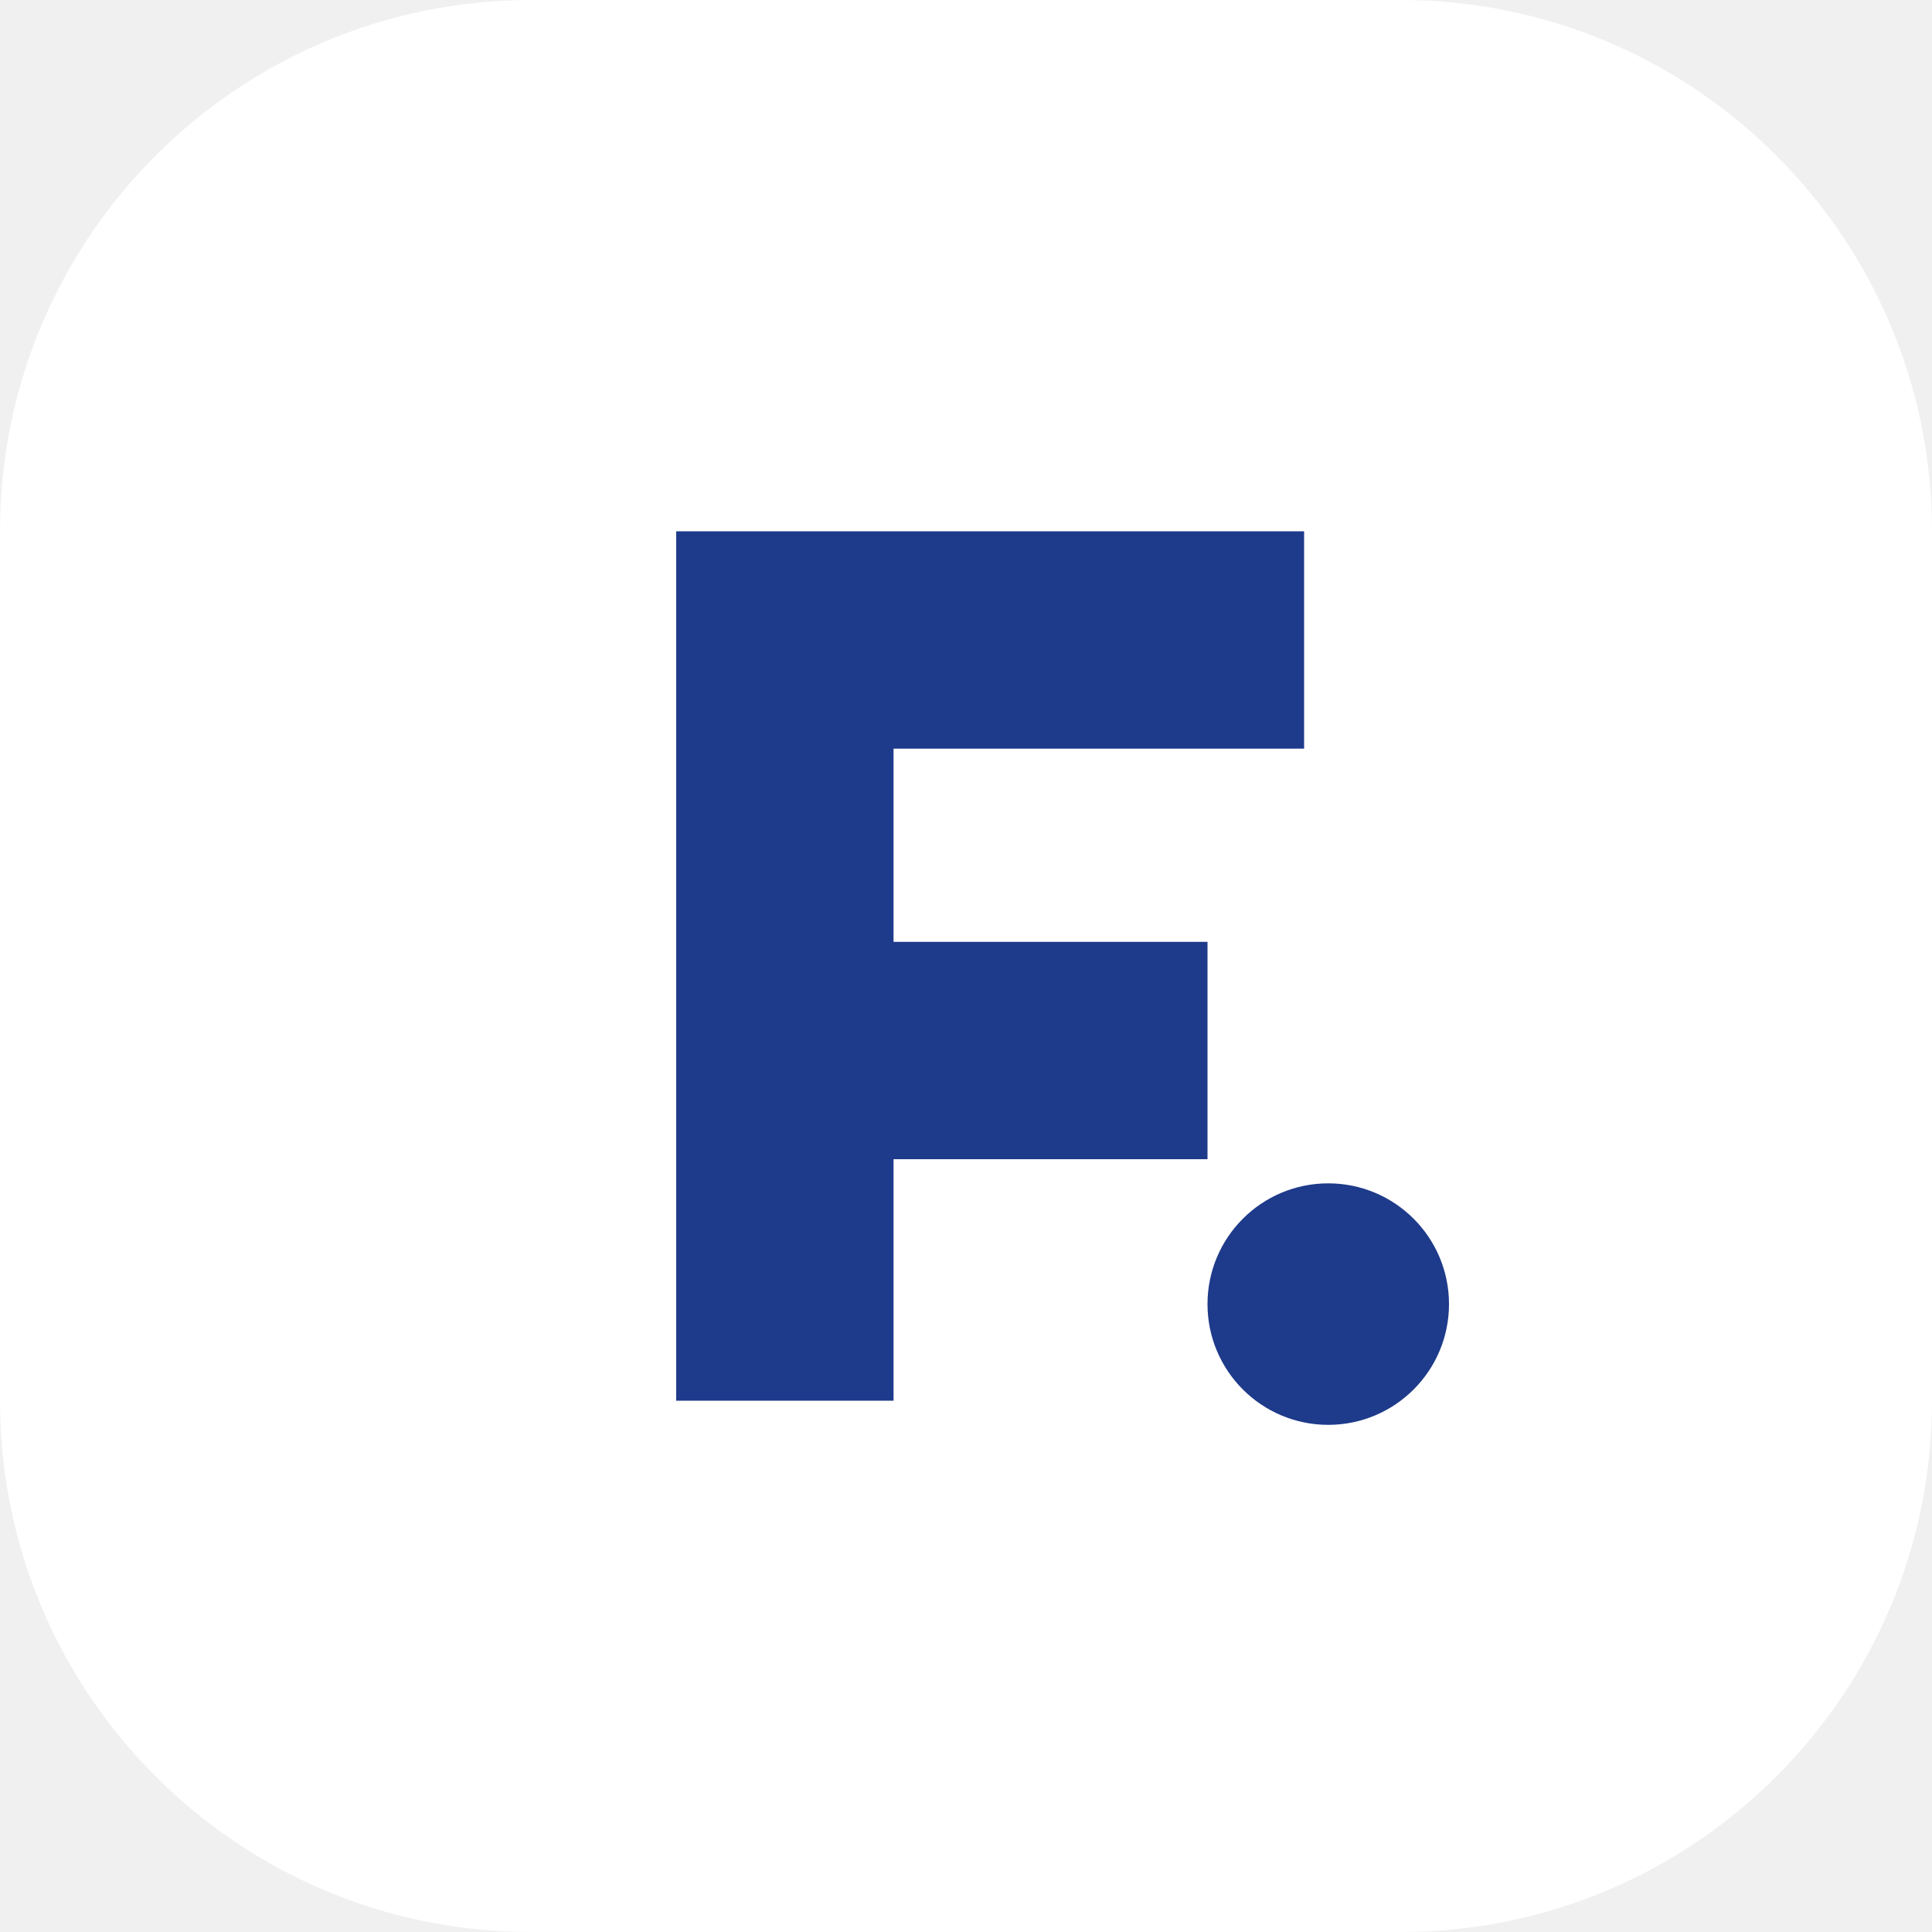
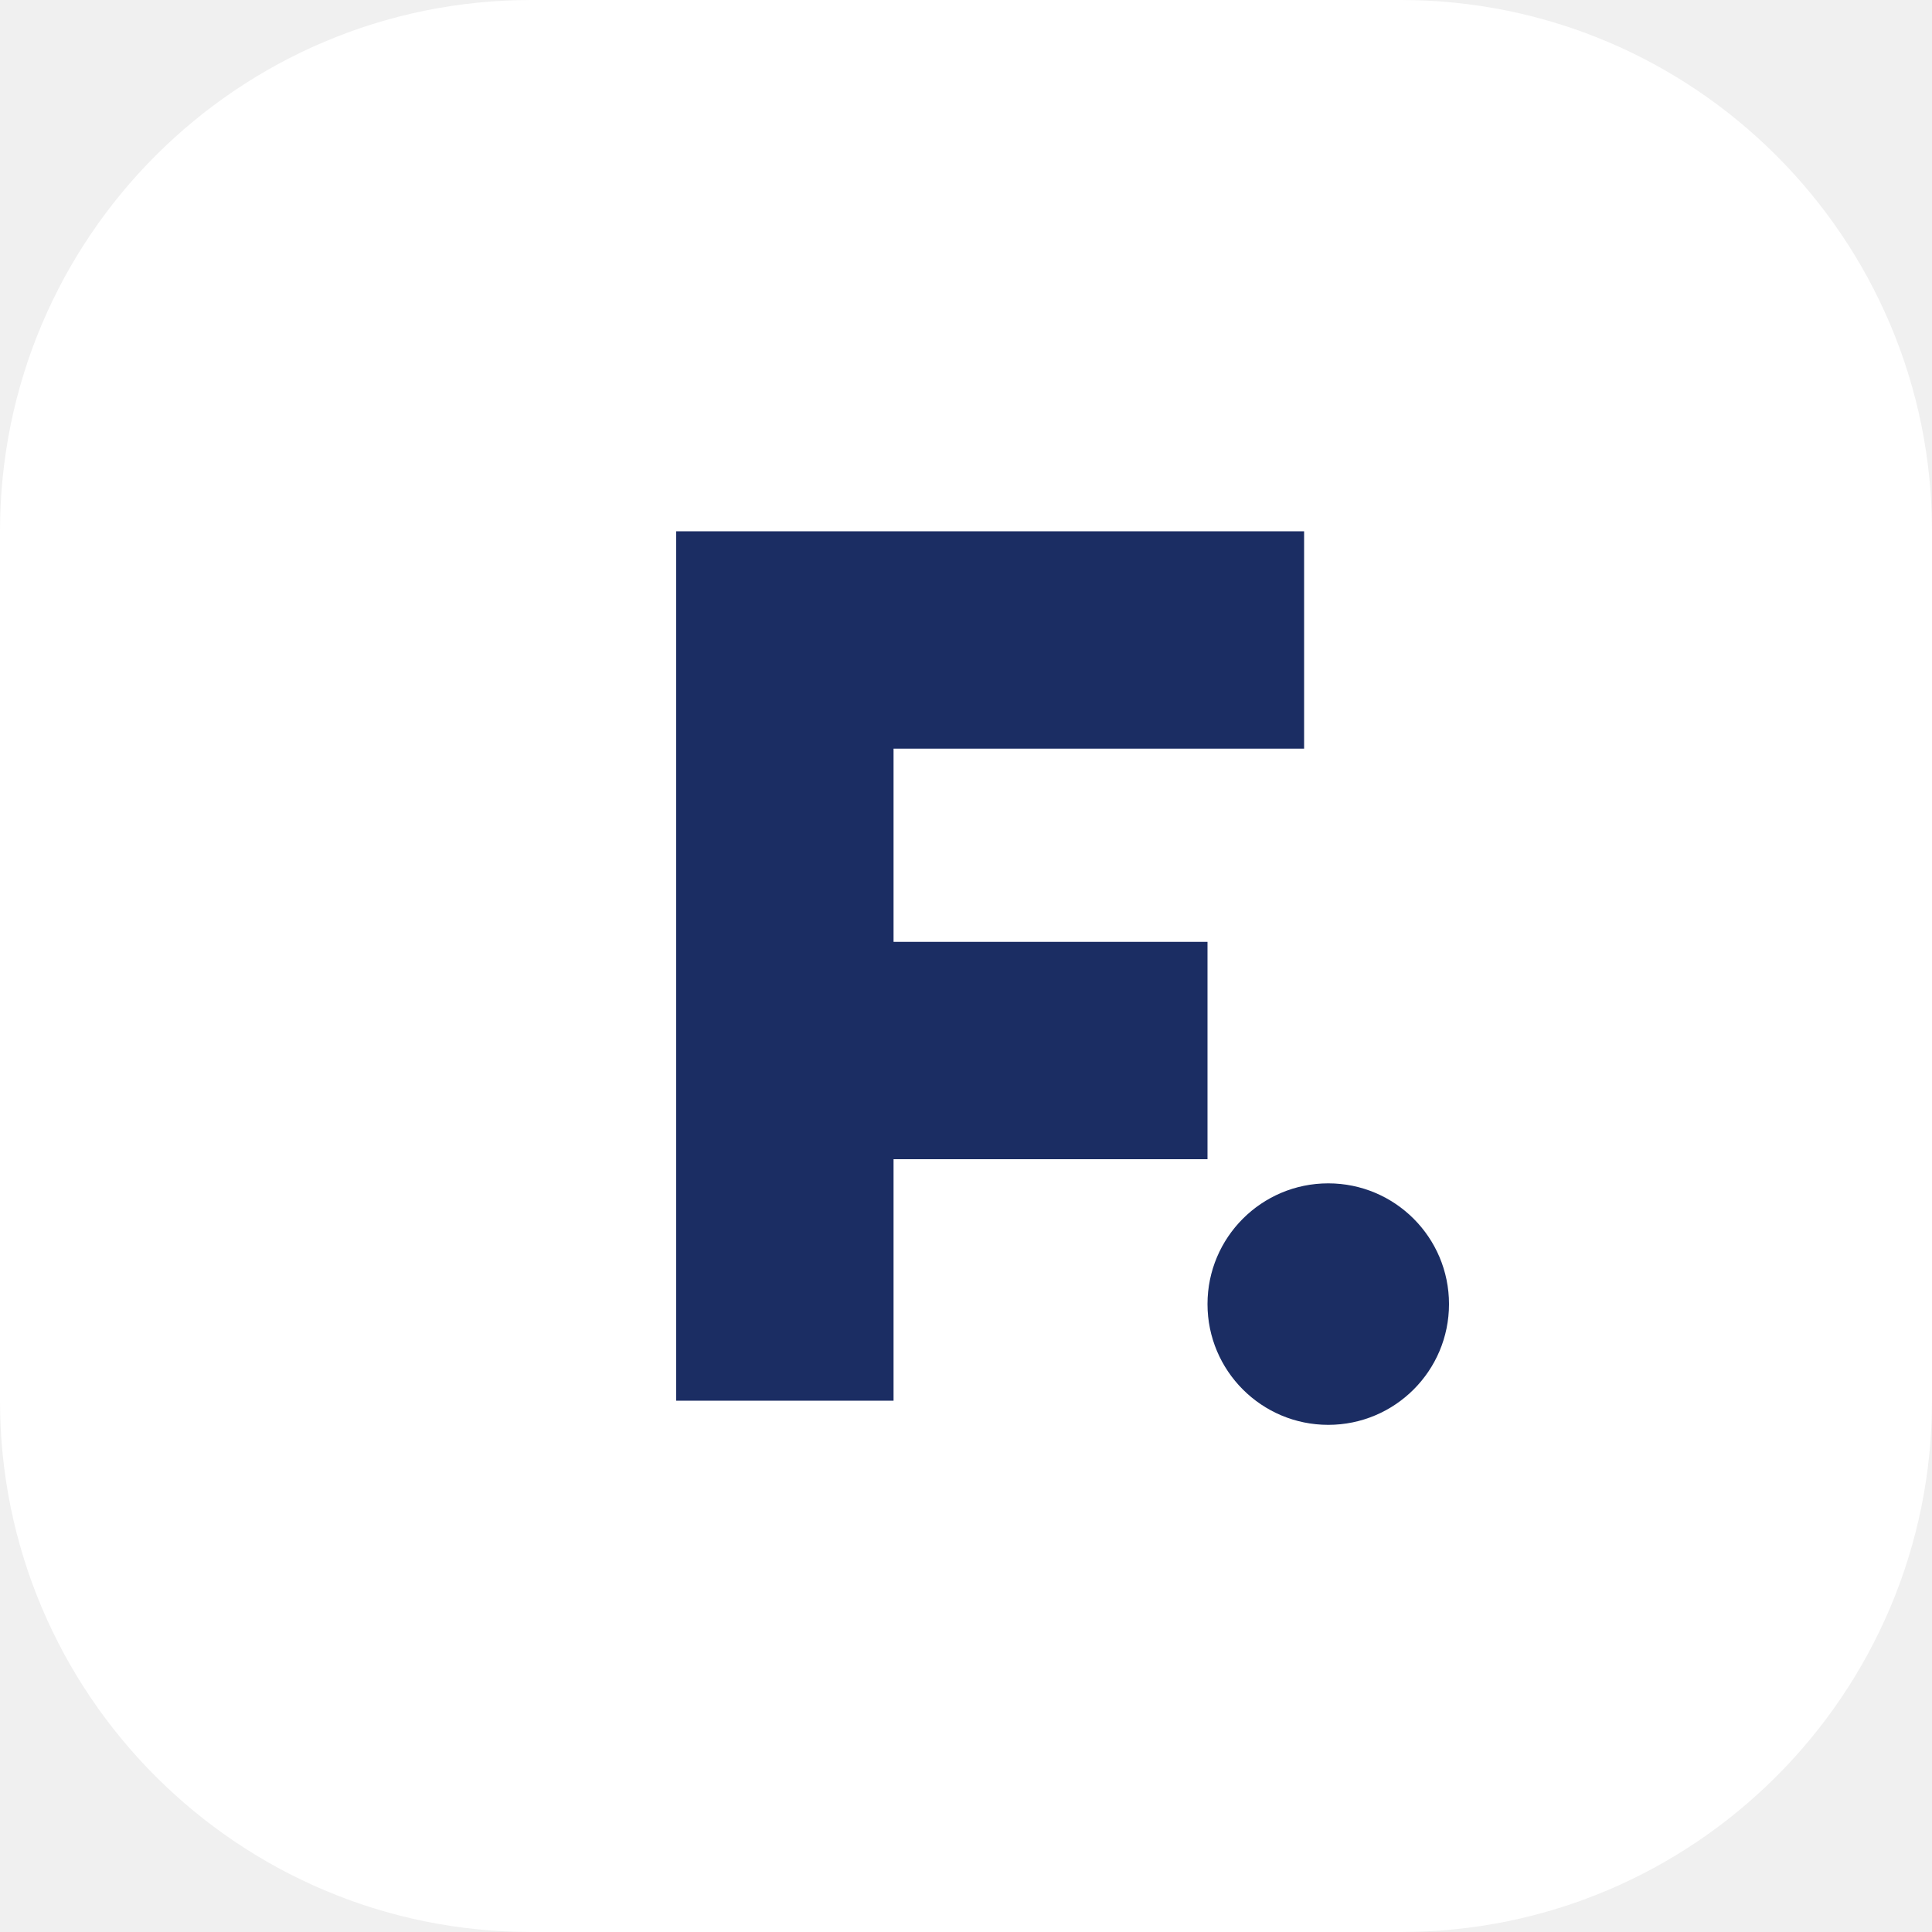
- <svg xmlns="http://www.w3.org/2000/svg" viewBox="0 0 40 40" width="40" height="40" role="img" aria-hidden="true">
+ <svg xmlns="http://www.w3.org/2000/svg" viewBox="0 0 40 40" width="40" height="40">
  <rect width="40" height="40" rx="11" fill="#ffffff" />
-   <path d="M14 11h13v4.5h-8.5v4H25V24h-6.5v5H14z" fill="#1e3a8a" />
-   <circle cx="27.5" cy="27" r="2.5" fill="#1e3a8a" />
+   <path d="M14 11h13v4.5h-8.5v4H25V24h-6.5v5H14z" fill="#1b2d63" />
+   <circle cx="27.5" cy="27" r="2.5" fill="#1b2d63" />
</svg>
